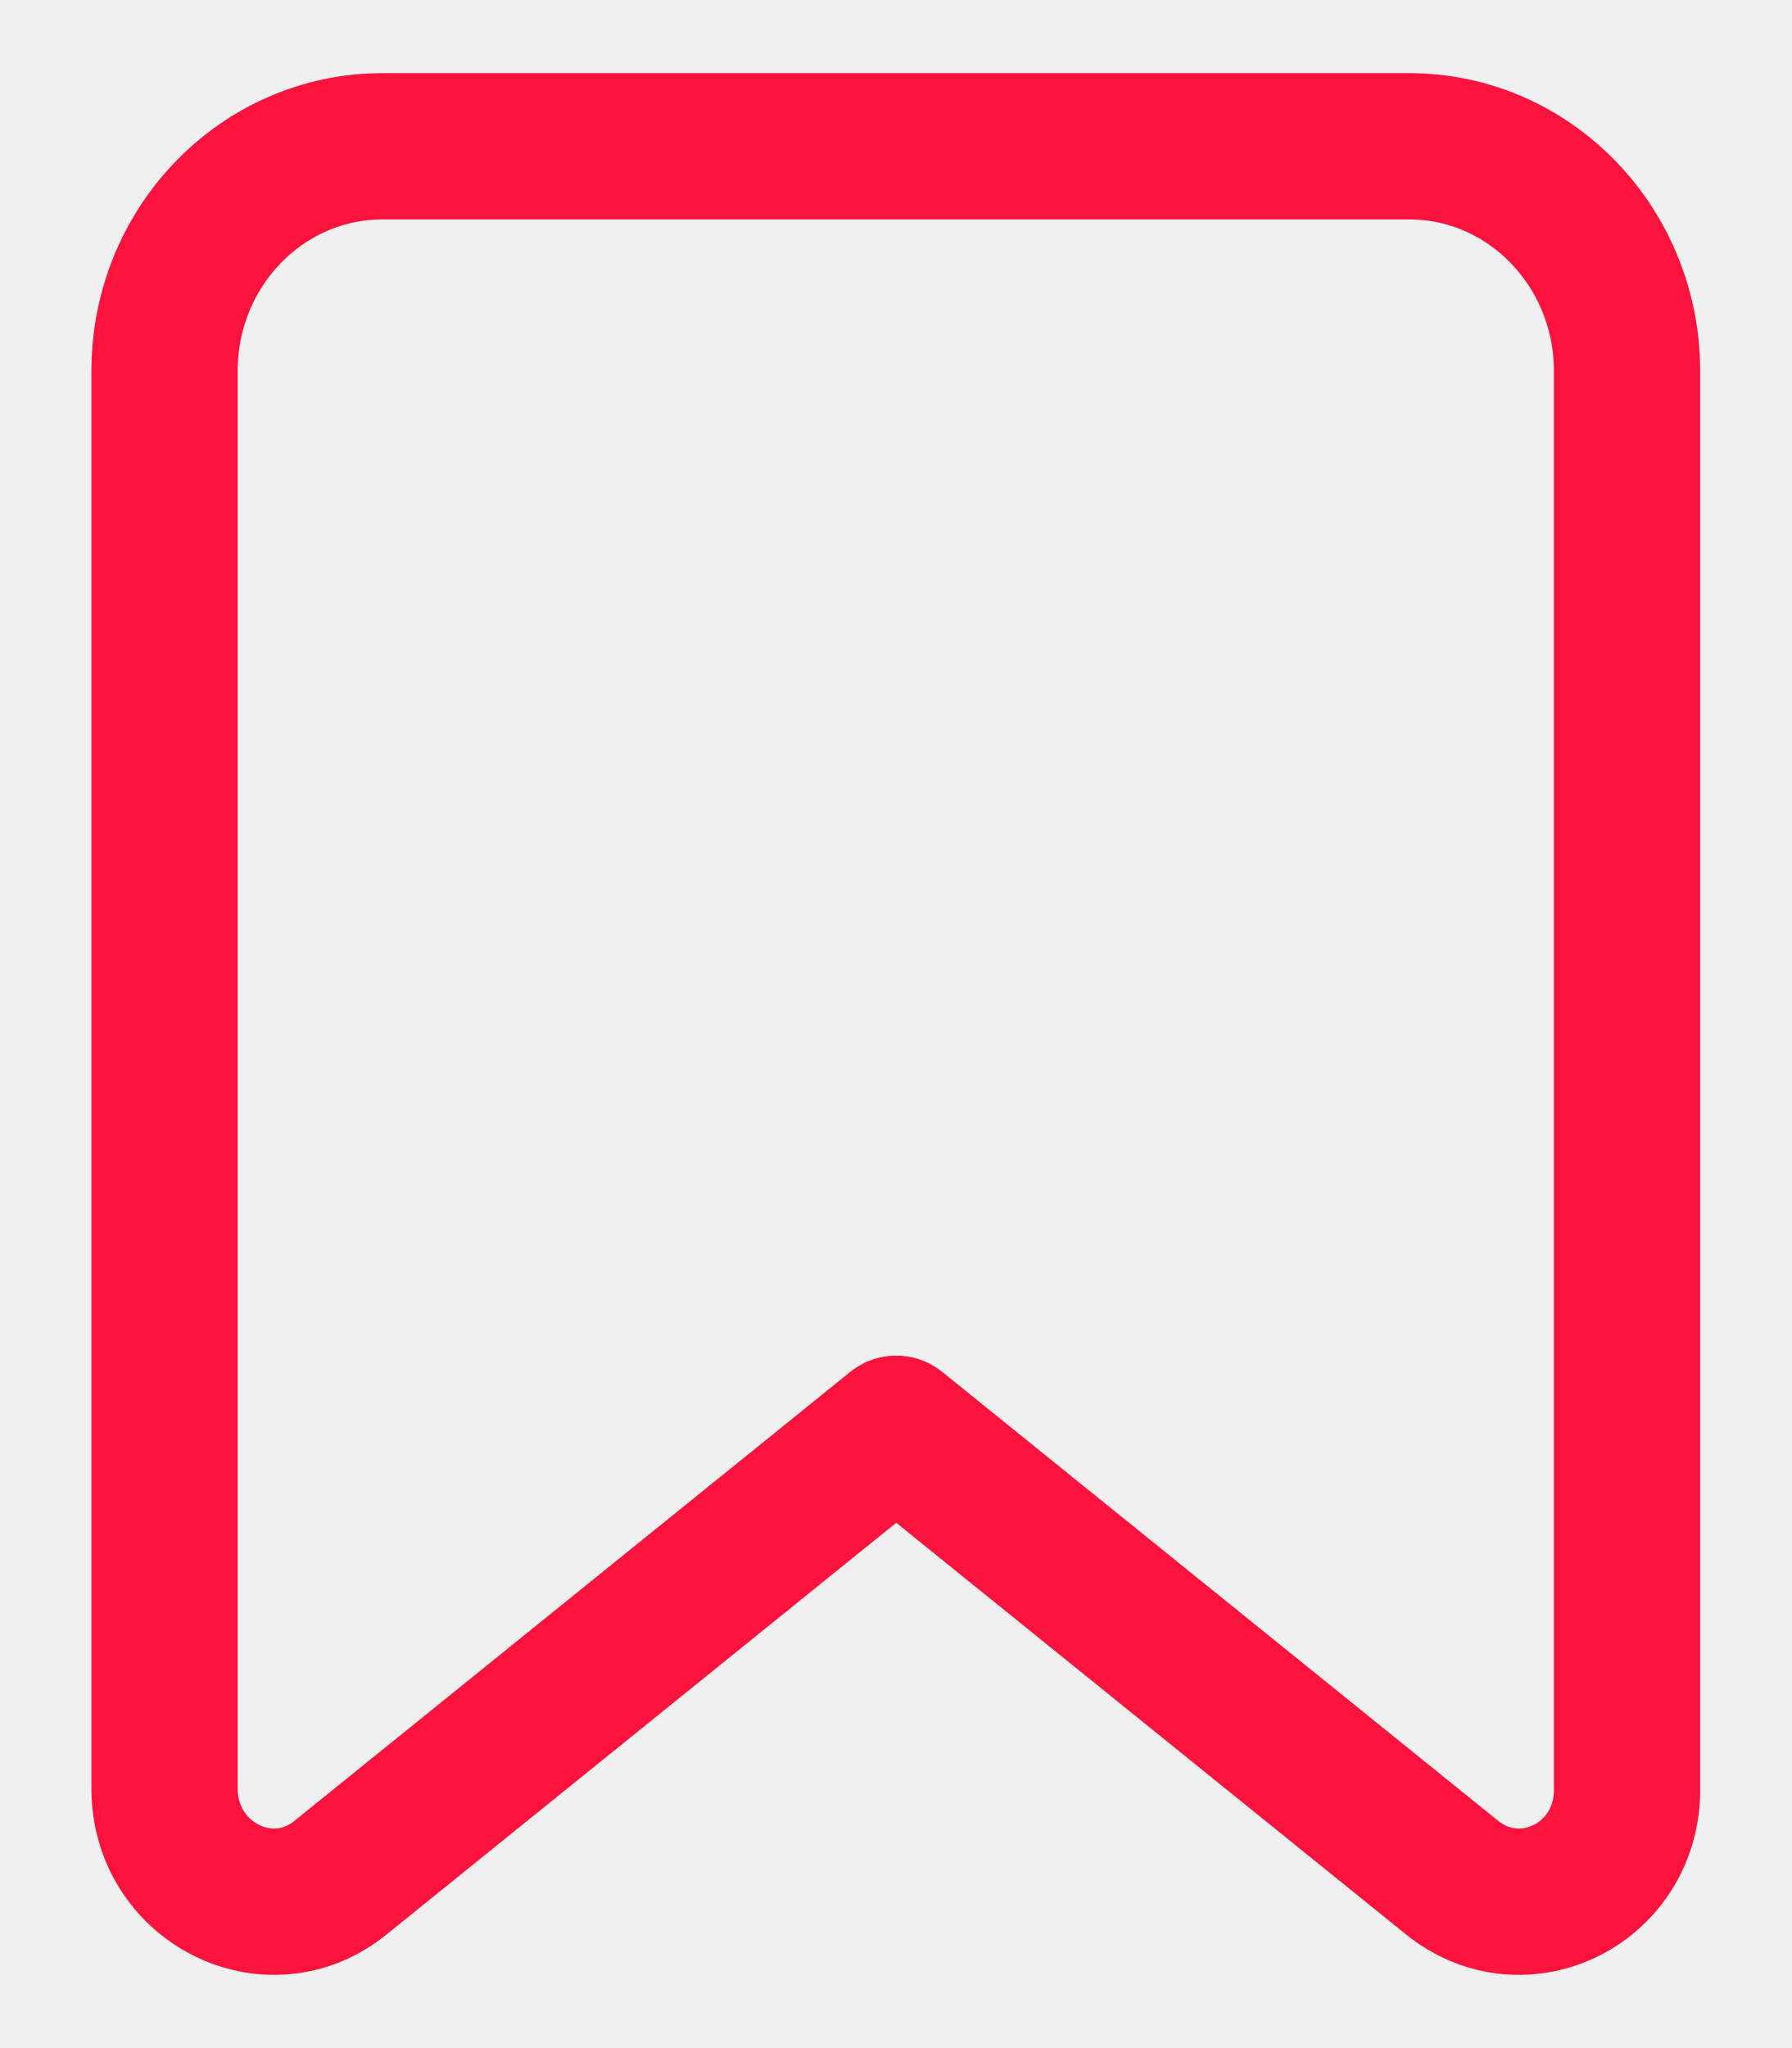
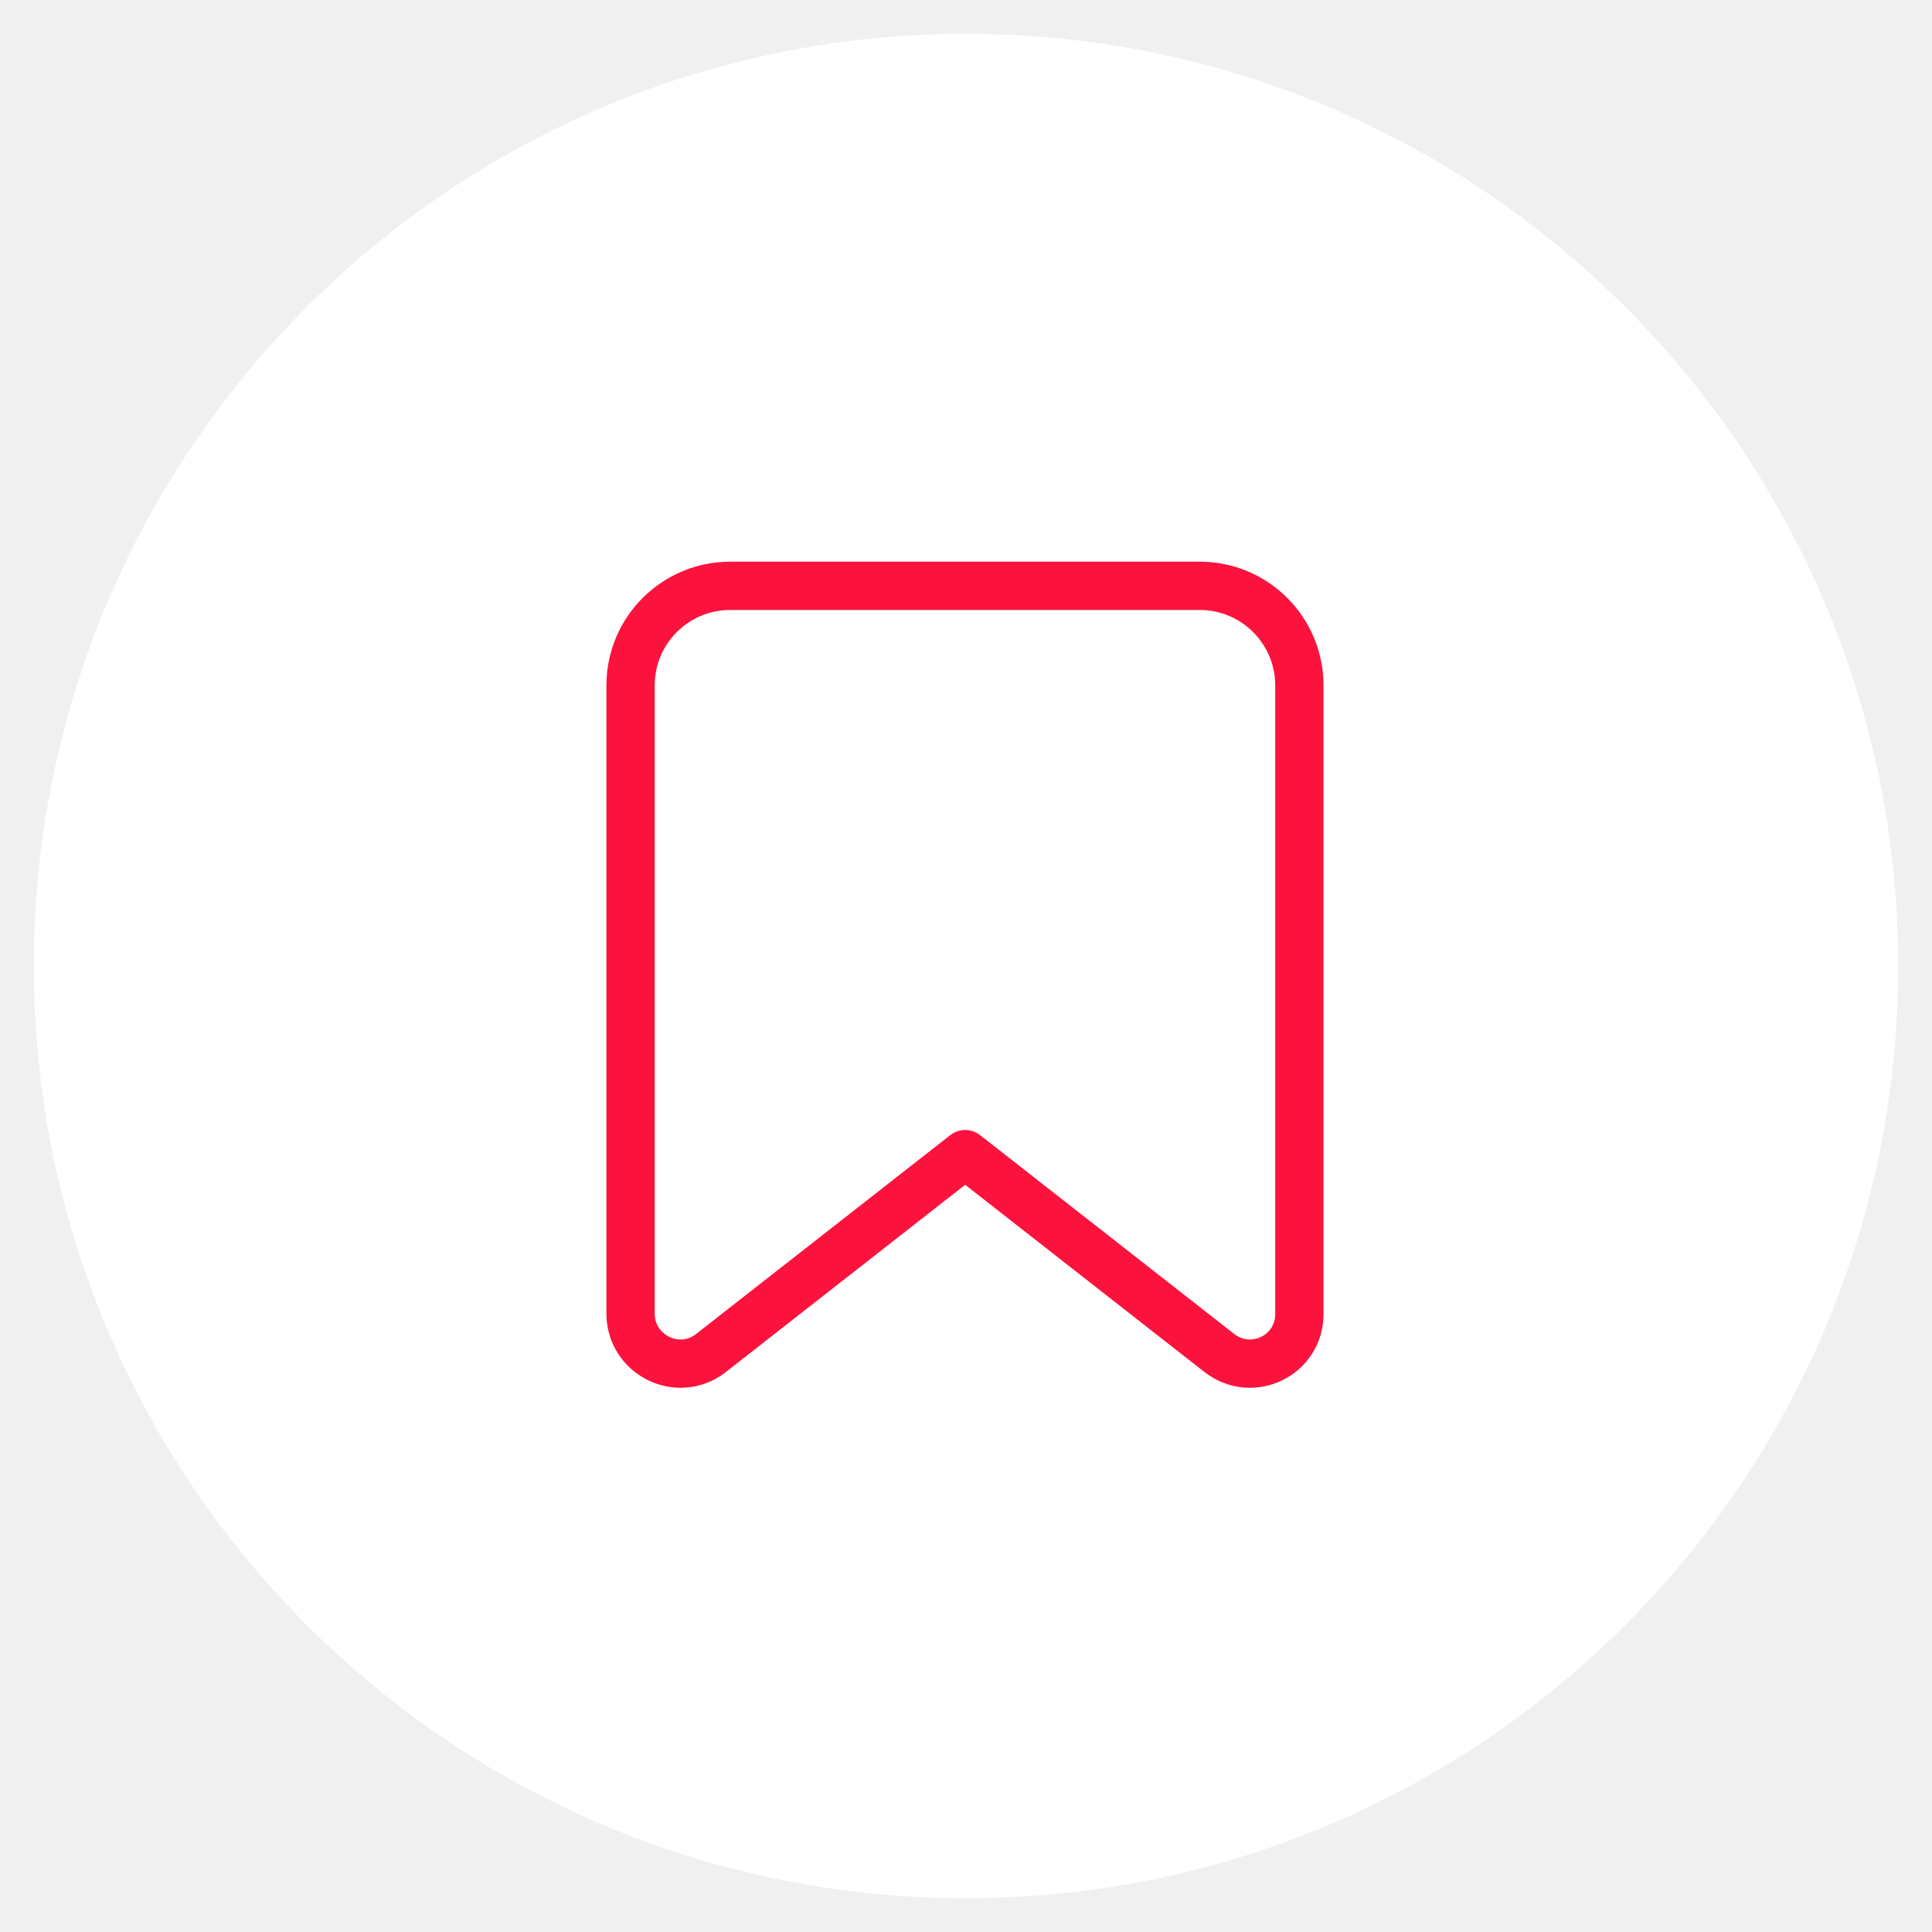
- <svg xmlns="http://www.w3.org/2000/svg" width="14" height="16" viewBox="0 0 12 14" fill="none">
-   <path d="M9.802 12.834L6.003 9.767L2.205 12.834C1.718 13.232 1 12.869 1 12.226V2.537C1 1.685 1.67 1 2.49 1H9.51C10.336 1 11 1.692 11 2.537V12.226C11.007 12.869 10.296 13.232 9.802 12.834Z" stroke="#FC133D" stroke-miterlimit="10" stroke-linecap="round" stroke-linejoin="round" />
+ <svg xmlns="http://www.w3.org/2000/svg" width="40" height="40" viewBox="0 0 40 40" fill="none">
+   <circle cx="20" cy="20" r="19.3" fill="white" stroke="none" />
+   <path d="M25.242 28.01L19.983 23.895L14.723 28.01C14.048 28.544 13.055 28.057 13.055 27.195V14.191C13.055 13.048 13.983 12.129 15.117 12.129H24.839C25.983 12.129 26.902 13.057 26.902 14.191V27.195C26.911 28.057 25.927 28.544 25.242 28.01Z" stroke="#FC133D" stroke-miterlimit="10" stroke-linecap="round" stroke-linejoin="round" />
</svg>
